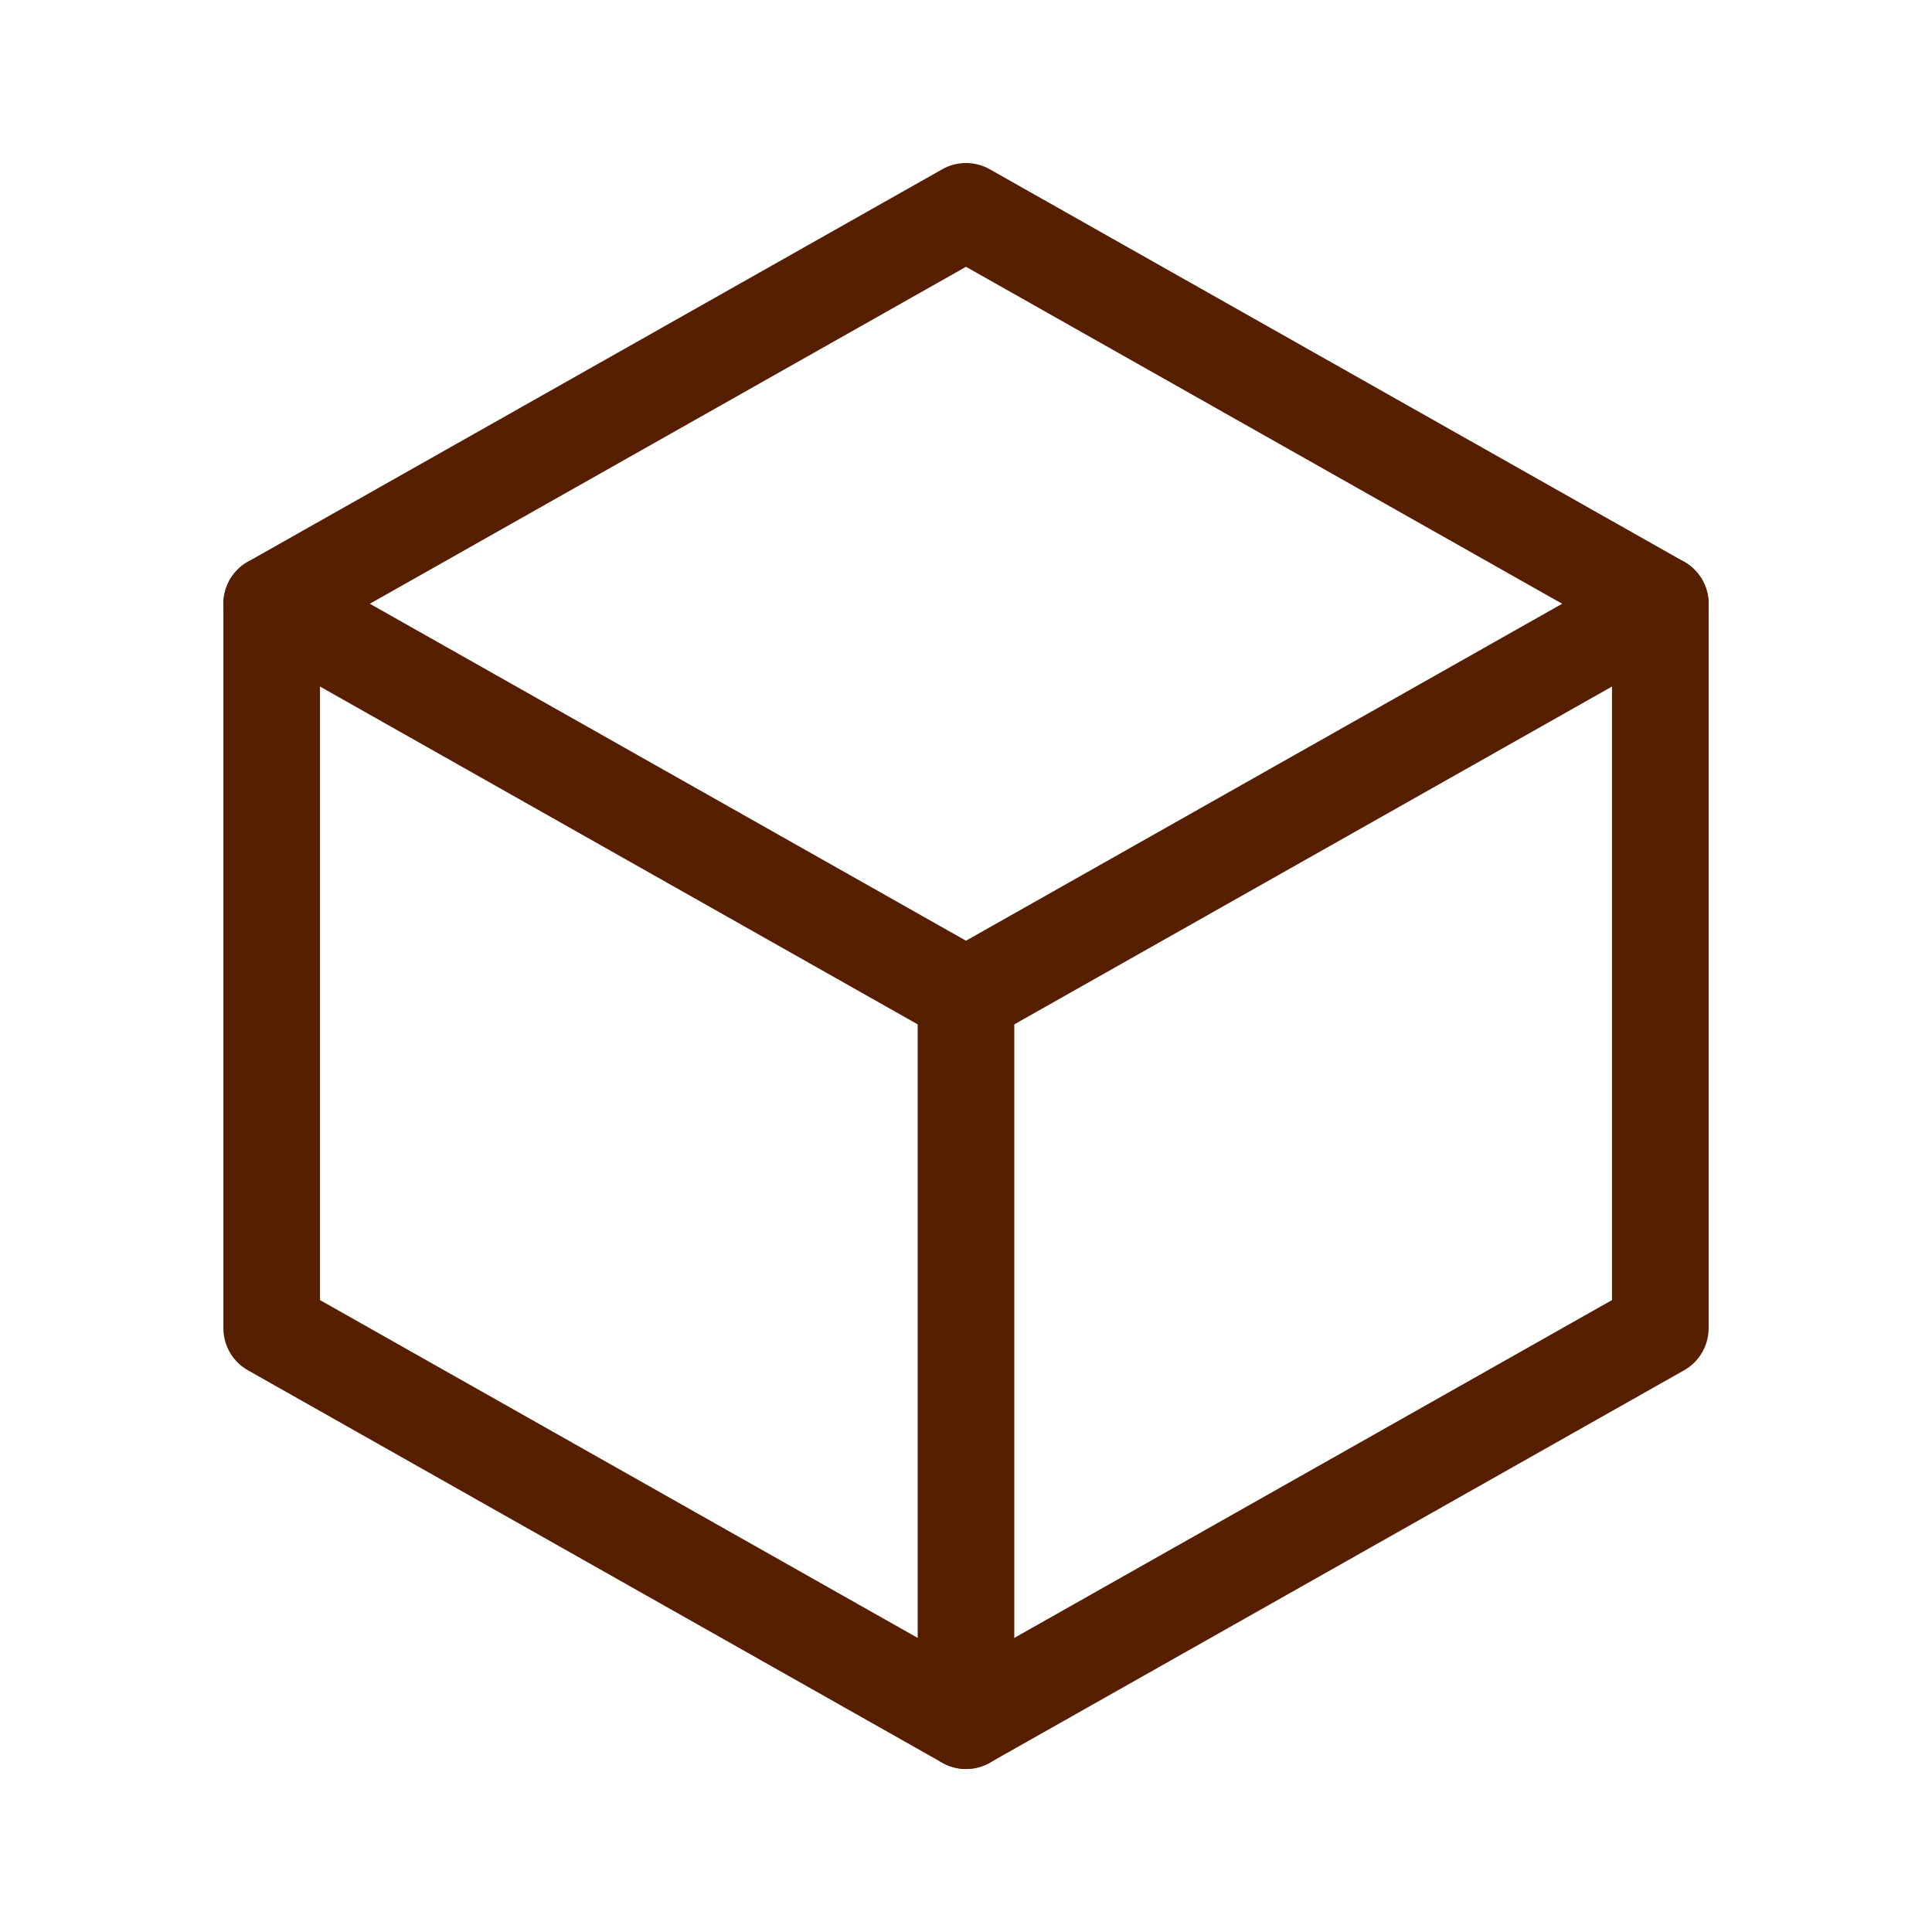
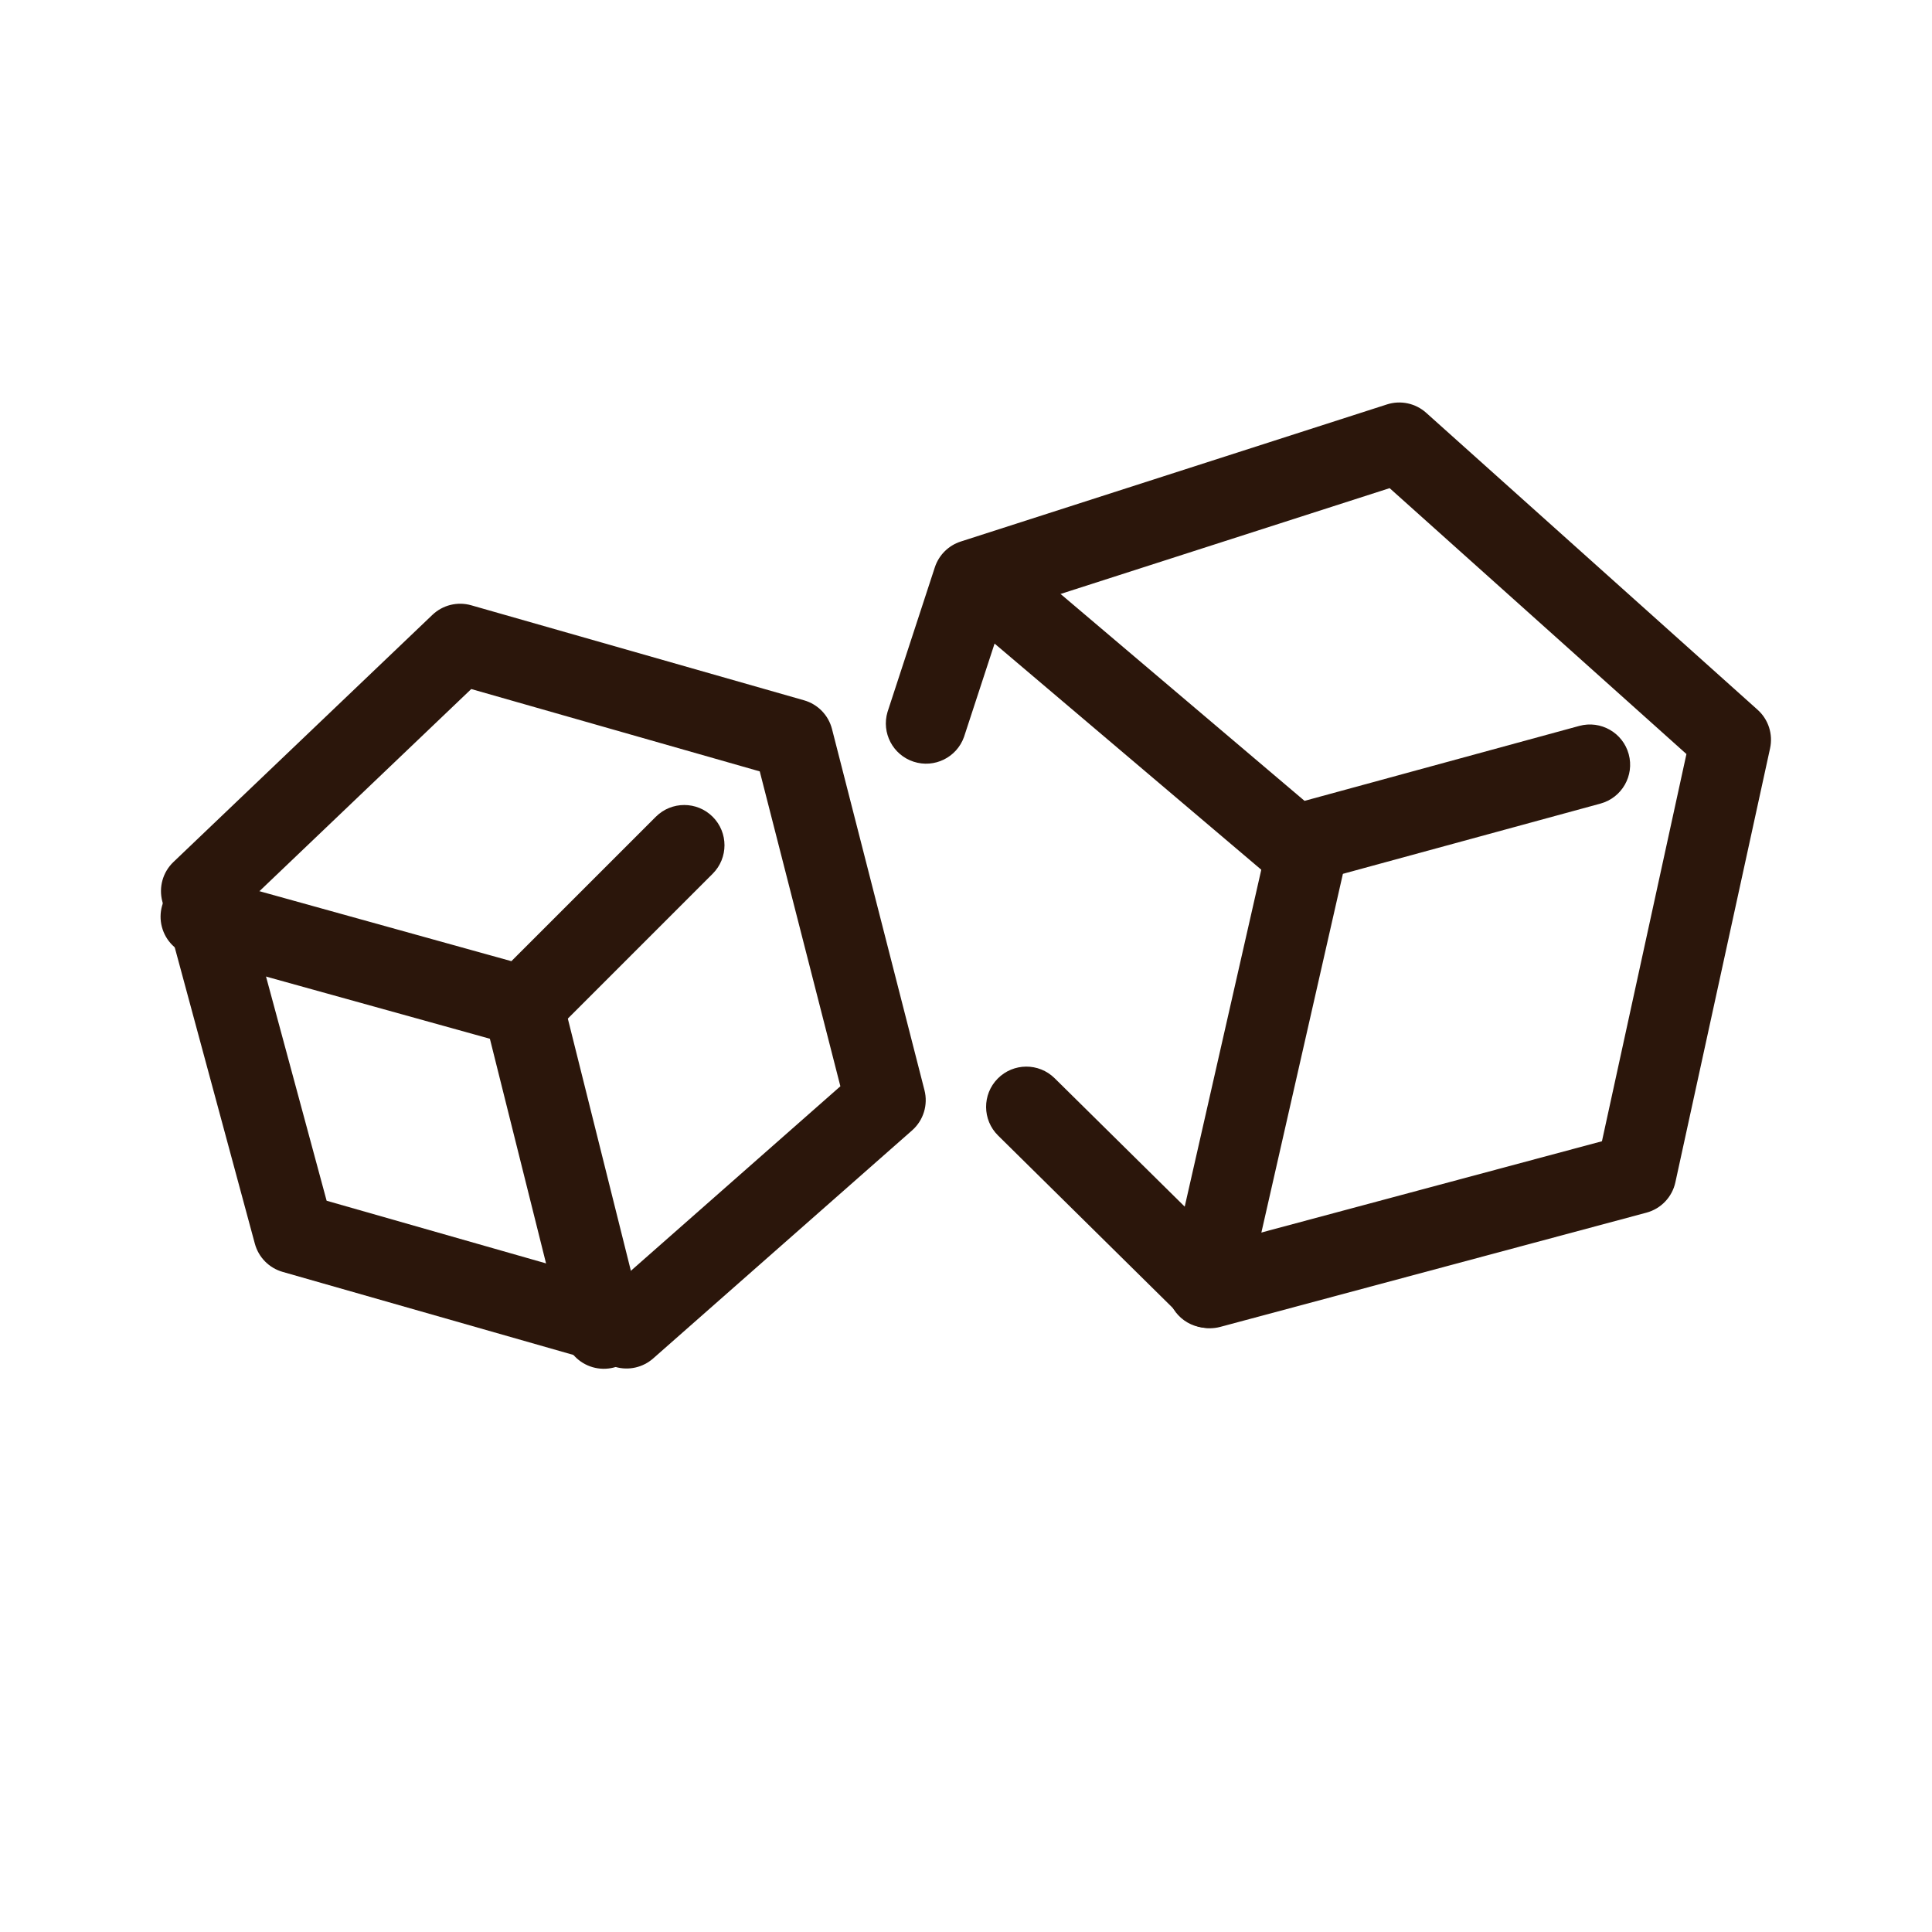
- <svg xmlns="http://www.w3.org/2000/svg" viewBox="0 0 64 64" fill="none" stroke="#561f01" stroke-width="3.2" stroke-linejoin="round" stroke-linecap="round">
-   <path d="M32 7 L55 20 L55 44 L32 57 L9 44 L9 20 Z" />
-   <path d="M9 20 L32 33 L55 20" />
-   <path d="M32 33 L32 57" />
+ <svg xmlns="http://www.w3.org/2000/svg" viewBox="0 0 48 48" width="48" height="48" role="img">
+   <g fill="#2b160b" fill-rule="evenodd" clip-rule="evenodd">
+     <path d="M34.458 10.048a1 1 0 0 1 .974.207l8.235 7.379a1 1 0 0 1 .31.958l-2.353 10.783a1 1 0 0 1-.718.753l-10.588 2.838a1 1 0 0 1-.962-.254l-4.559-4.5a1 1 0 1 1 1.405-1.424l4.151 4.098l9.447-2.532l2.099-9.62l-7.374-6.606l-9.557 3.073l-1.018 3.11a1 1 0 0 1-1.9-.622l1.176-3.595a1 1 0 0 1 .644-.64z" />
+     <path d="M32.721 20.025a1 1 0 0 1 .754 1.197l-2.5 11a1 1 0 0 1-1.95-.444l2.5-11a1 1 0 0 1 1.196-.753" />
+     <path d="M23.737 13.853a1 1 0 0 1 1.41-.116l7.264 6.16l6.826-1.862a1 1 0 1 1 .526 1.93l-7.334 2a1 1 0 0 1-.91-.202l-7.666-6.5a1 1 0 0 1-.116-1.41m-12.995 1.424a1 1 0 0 1 .965-.239l8.27 2.361a1 1 0 0 1 .694.714l2.297 8.972a1 1 0 0 1-.307.999l-6.433 5.666a1 1 0 0 1-.935.212L7.023 31.6a1 1 0 0 1-.691-.7l-2.298-8.5a1 1 0 0 1 .275-.984zm.966 1.842L6.12 22.452l1.995 7.38l7.201 2.056l5.563-4.9l-2.003-7.823z" />
+     <path d="M17.707 20.293a1 1 0 0 1 0 1.414l-4 4a1 1 0 0 1-.975.256l-8-2.222a1 1 0 1 1 .535-1.927l7.438 2.066l3.588-3.587a1 1 0 0 1 1.414 0" />
+     <path d="M12.757 24.03a1 1 0 0 1 1.213.727l2 8a1 1 0 1 1-1.94.486l-2-8a1 1 0 0 1 .727-1.213" />
+   </g>
</svg>
